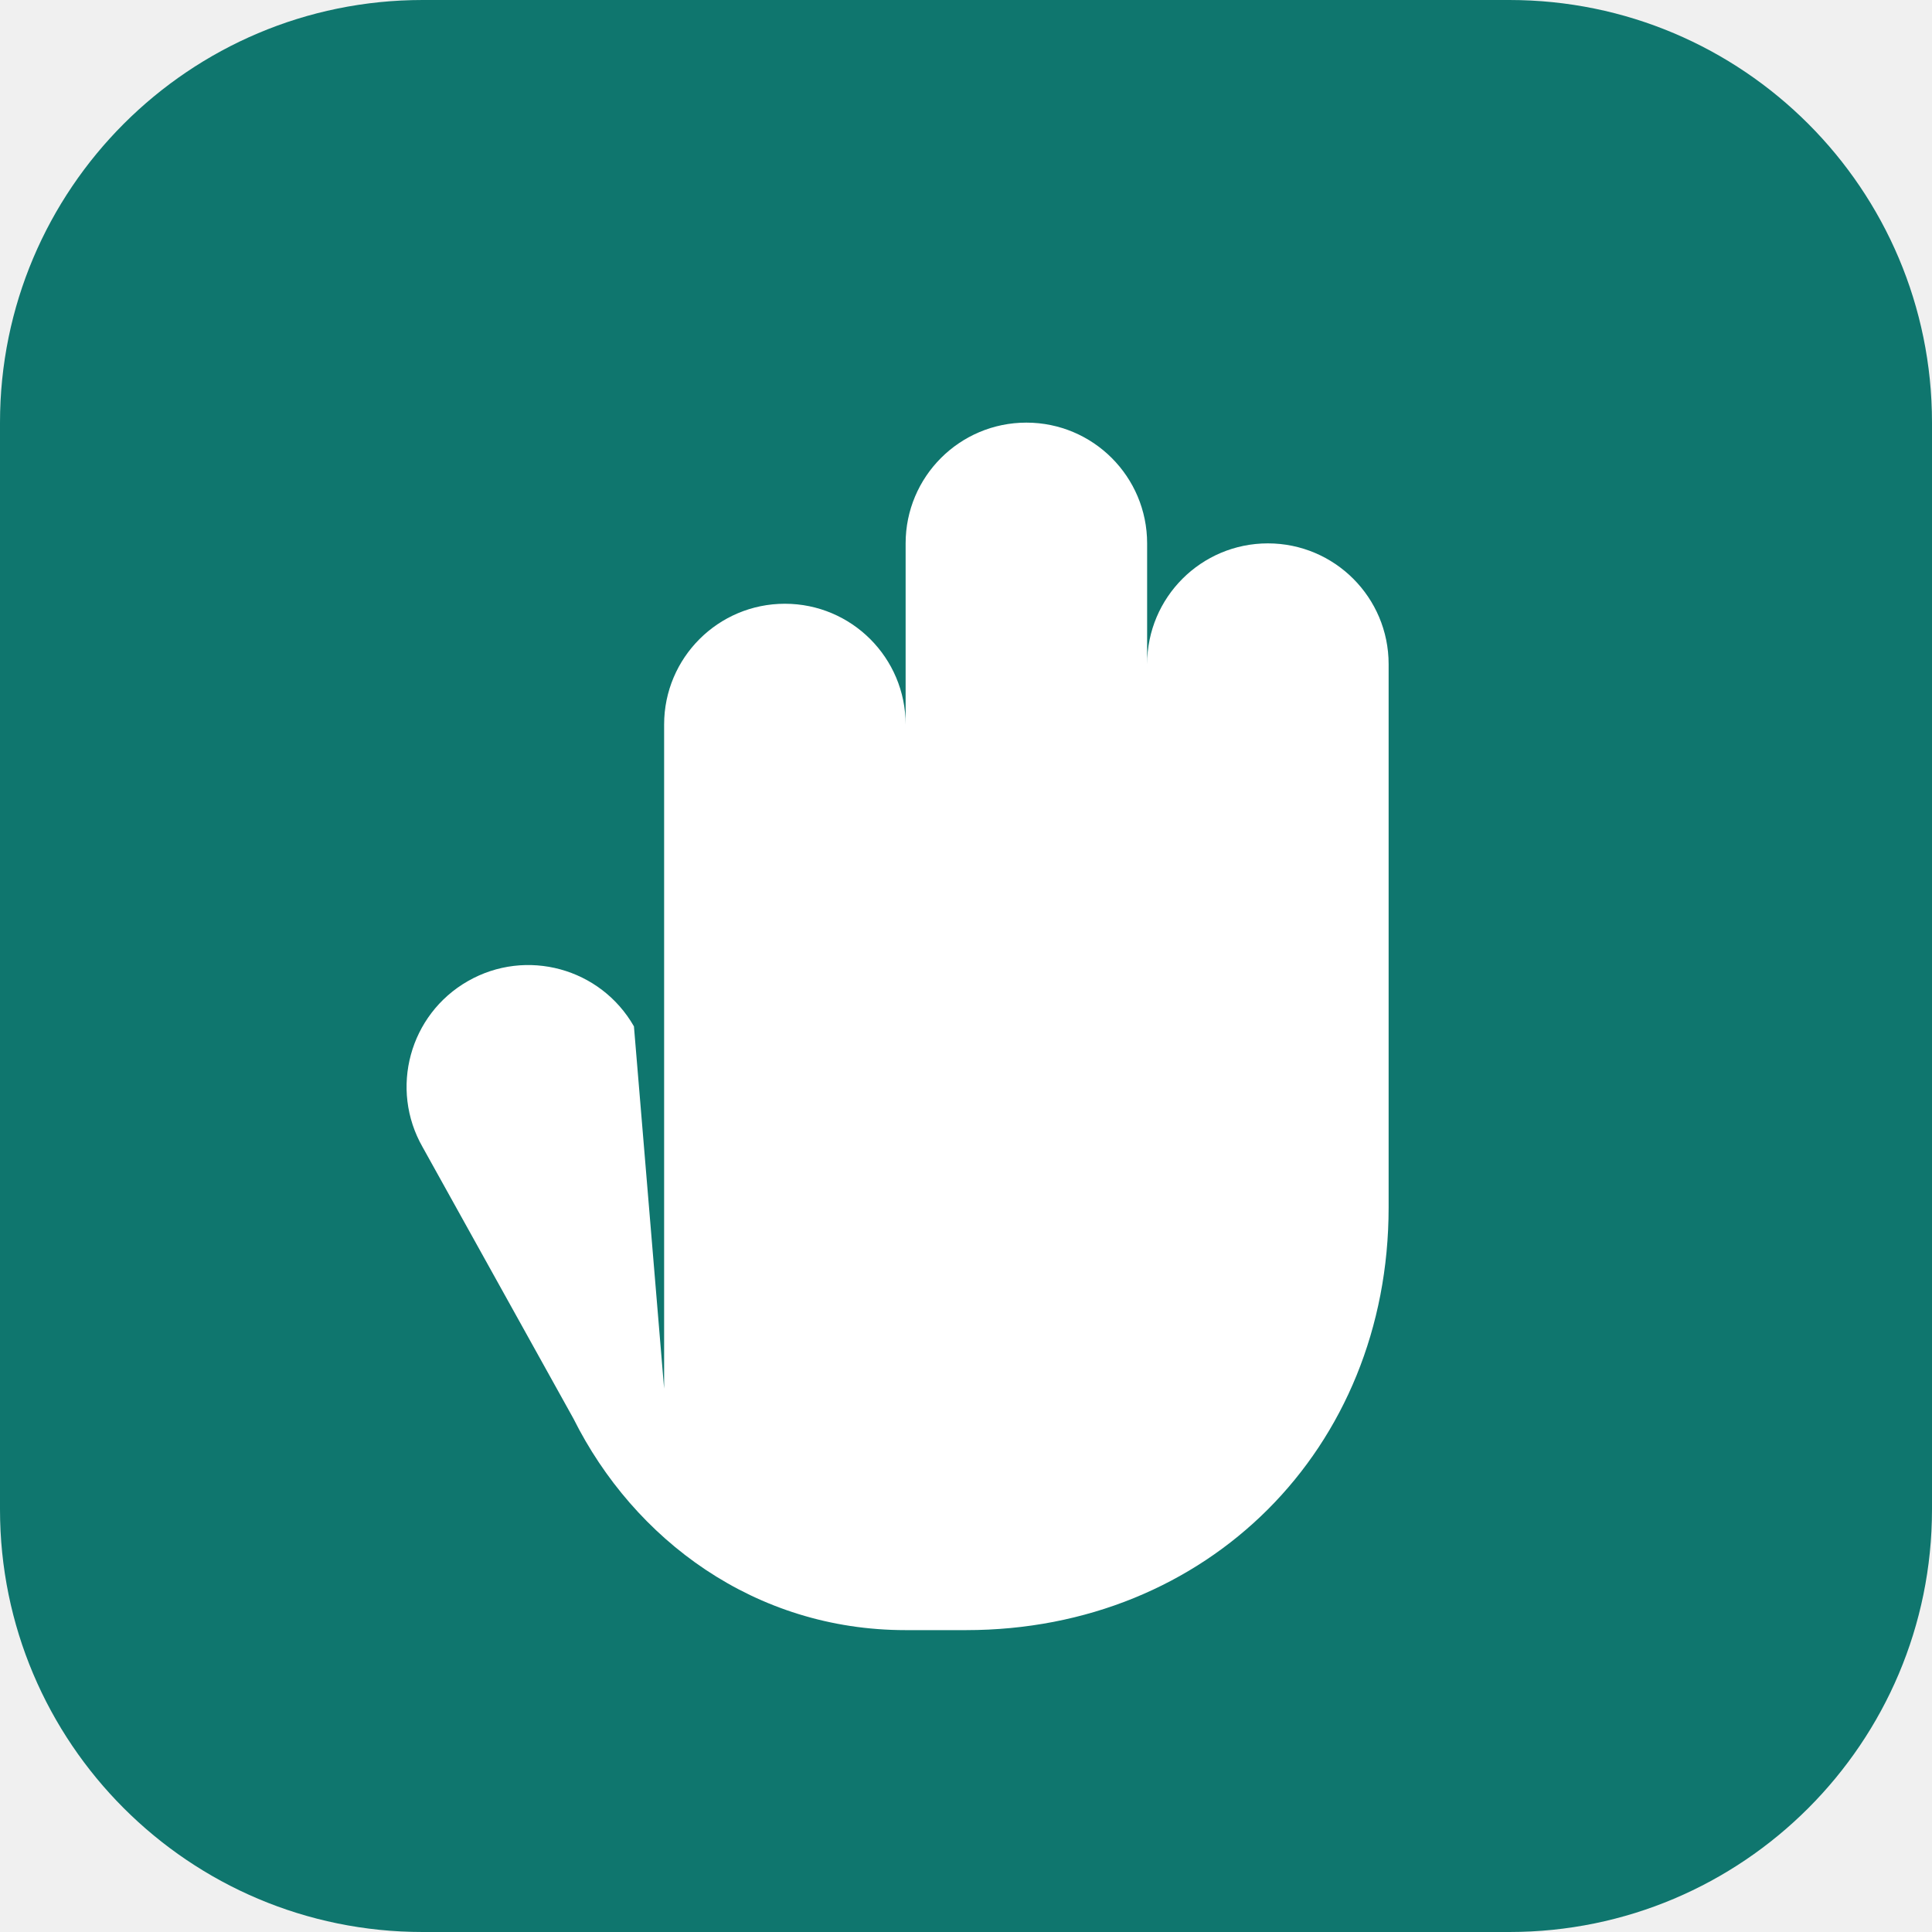
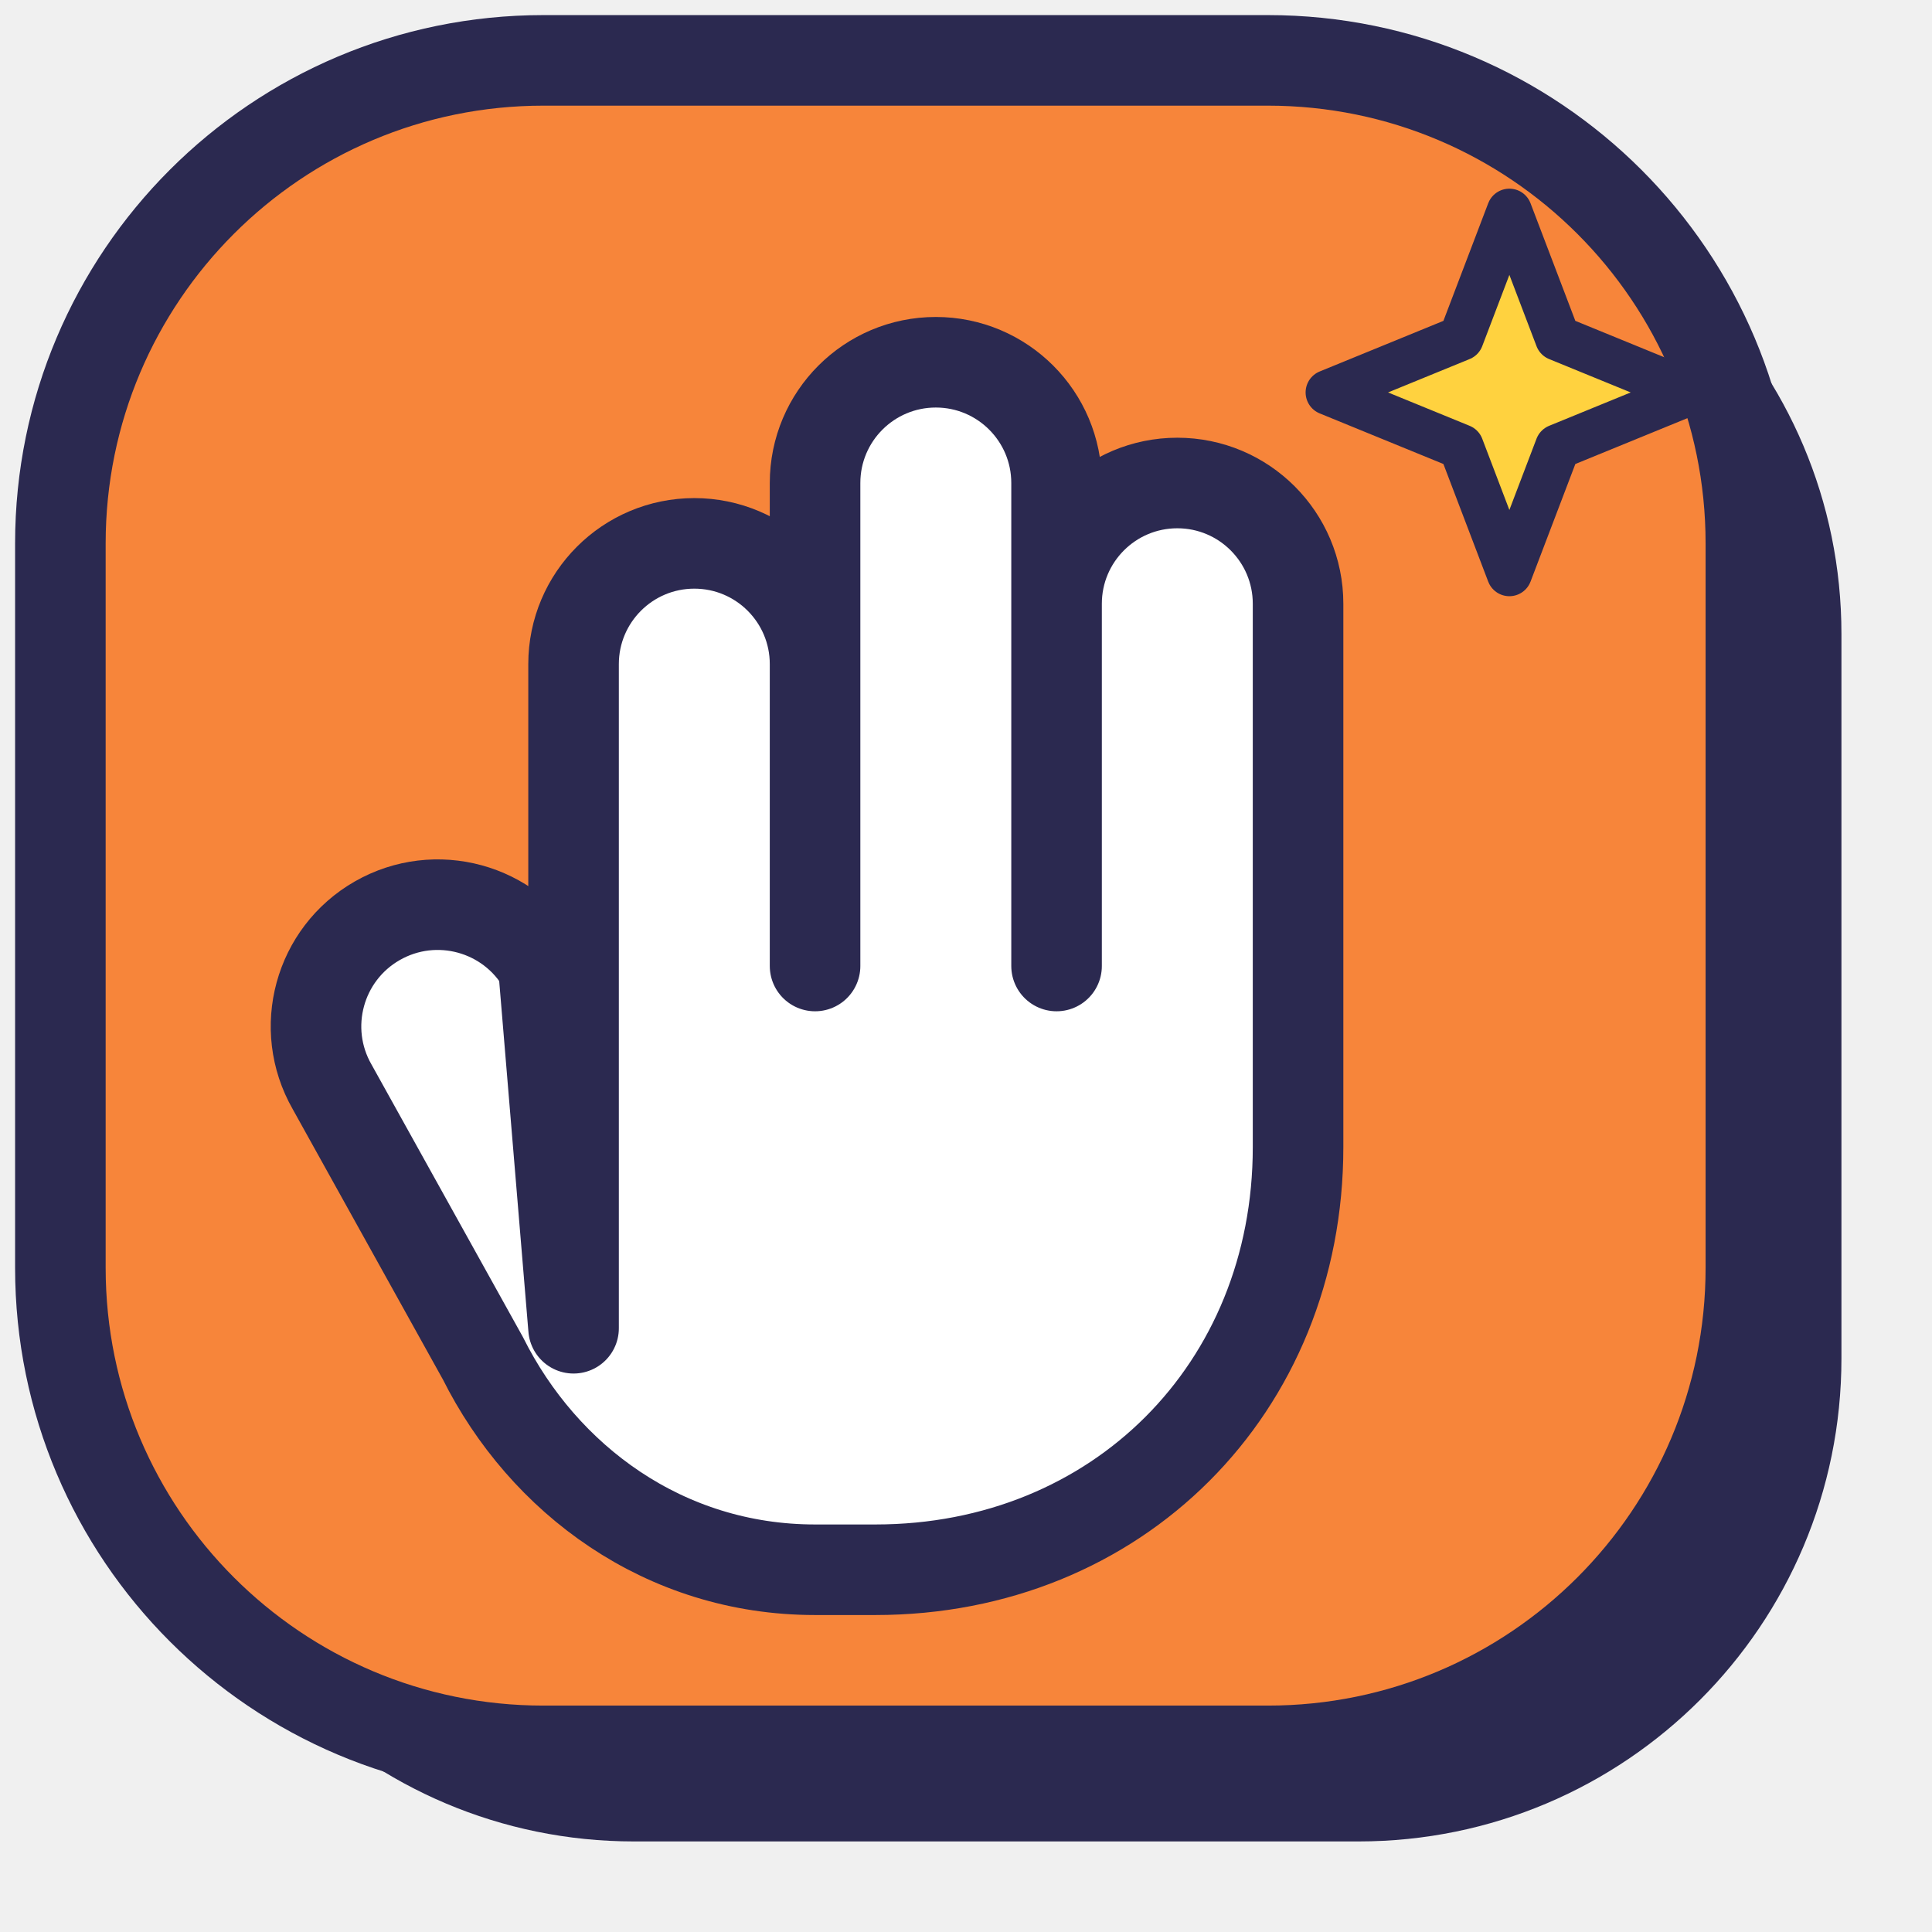
<svg xmlns="http://www.w3.org/2000/svg" viewBox="0 0 64 64">
-   <rect width="64" height="64" rx="14" fill="#0f766e" />
-   <path d="M22 46V24a4 4 0 0 1 8 0v10-16a4 4 0 0 1 8 0v16-12a4 4 0 0 1 8 0v18c0 8-6 14-14 14h-2c-5 0-9-3-11-7l-5-9a4 4 0 0 1 7-4z" fill="#fff" />
+   <rect x="5" y="5" width="56" height="56" rx="16" fill="#2b2950" />
+   <rect x="2" y="2" width="56" height="56" rx="16" fill="#f7853a" stroke="#2b2950" stroke-width="3" />
+   <path d="M19 44V22a4 4 0 0 1 8 0v10-16a4 4 0 0 1 8 0v16-12a4 4 0 0 1 8 0v18c0 8-6 14-14 14h-2c-5 0-9-3-11-7l-5-9a4 4 0 0 1 7-4z" fill="#fff" stroke="#2b2950" stroke-width="3" stroke-linejoin="round" />
+   <path d="M50 7l1.6 4.2L56 13l-4.4 1.8L50 19l-1.6-4.2L44 13l4.4-1.8z" fill="#ffd23f" stroke="#2b2950" stroke-width="1.5" stroke-linejoin="round" />
</svg>
